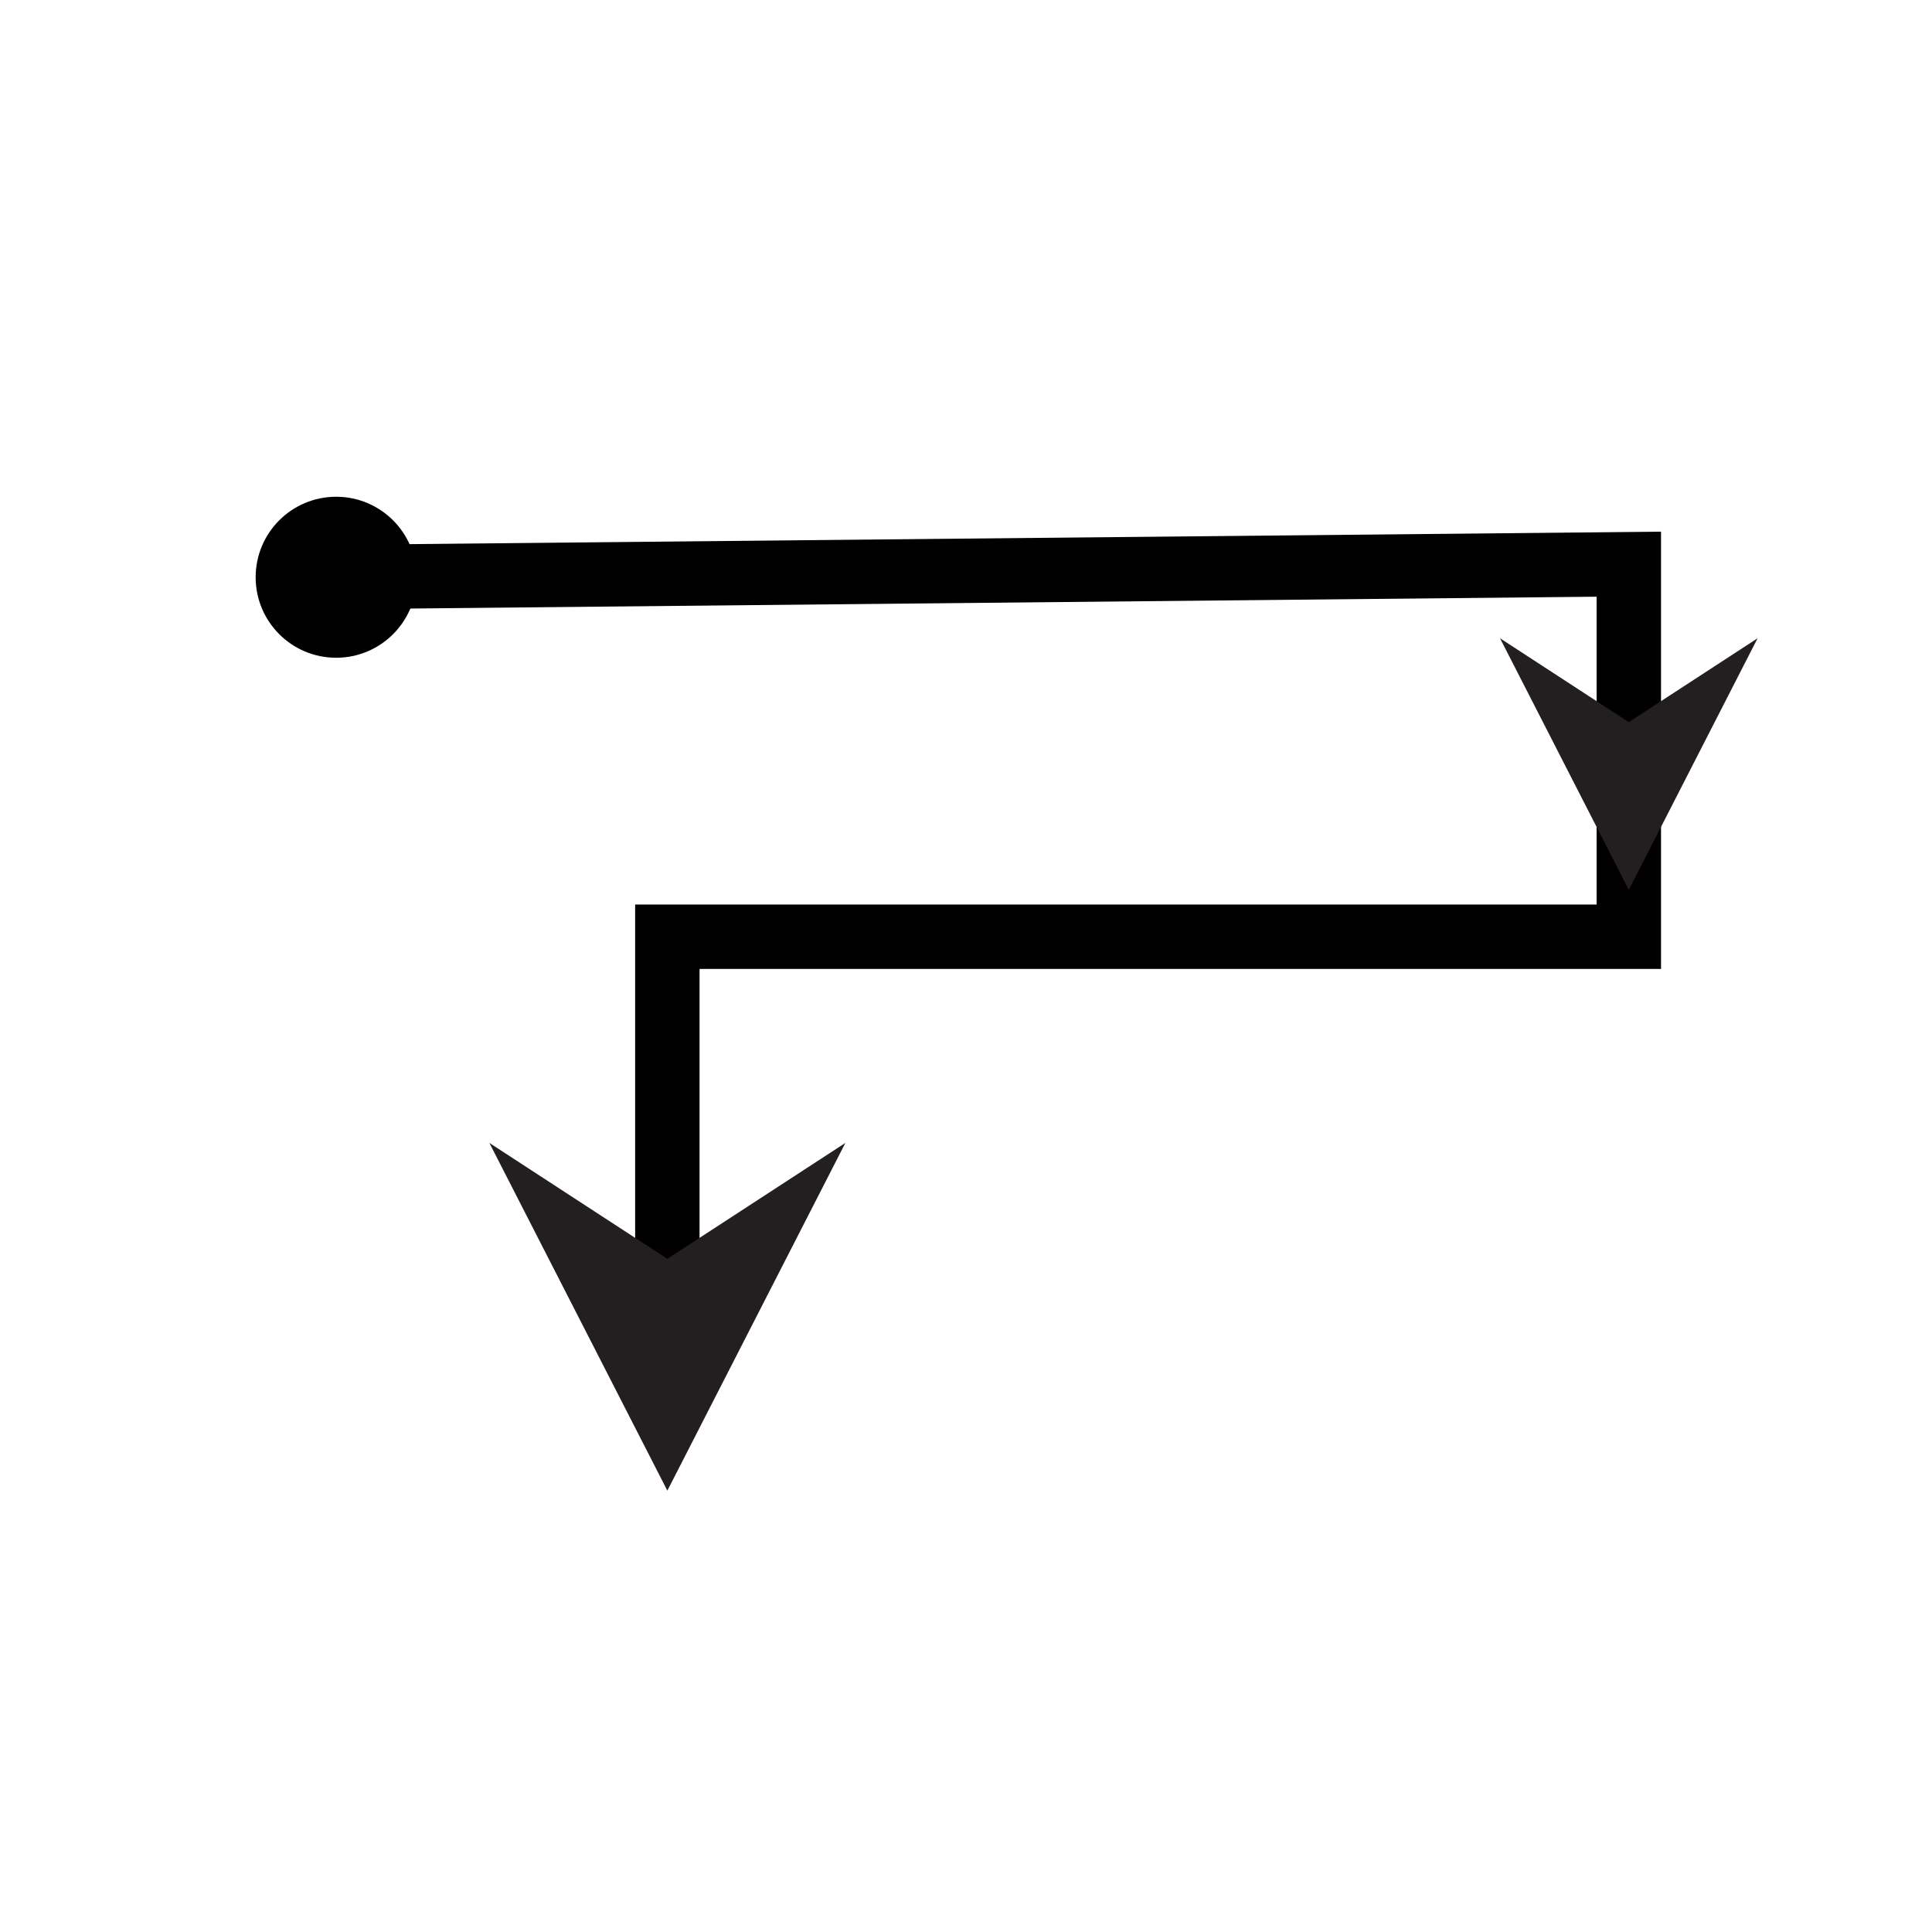
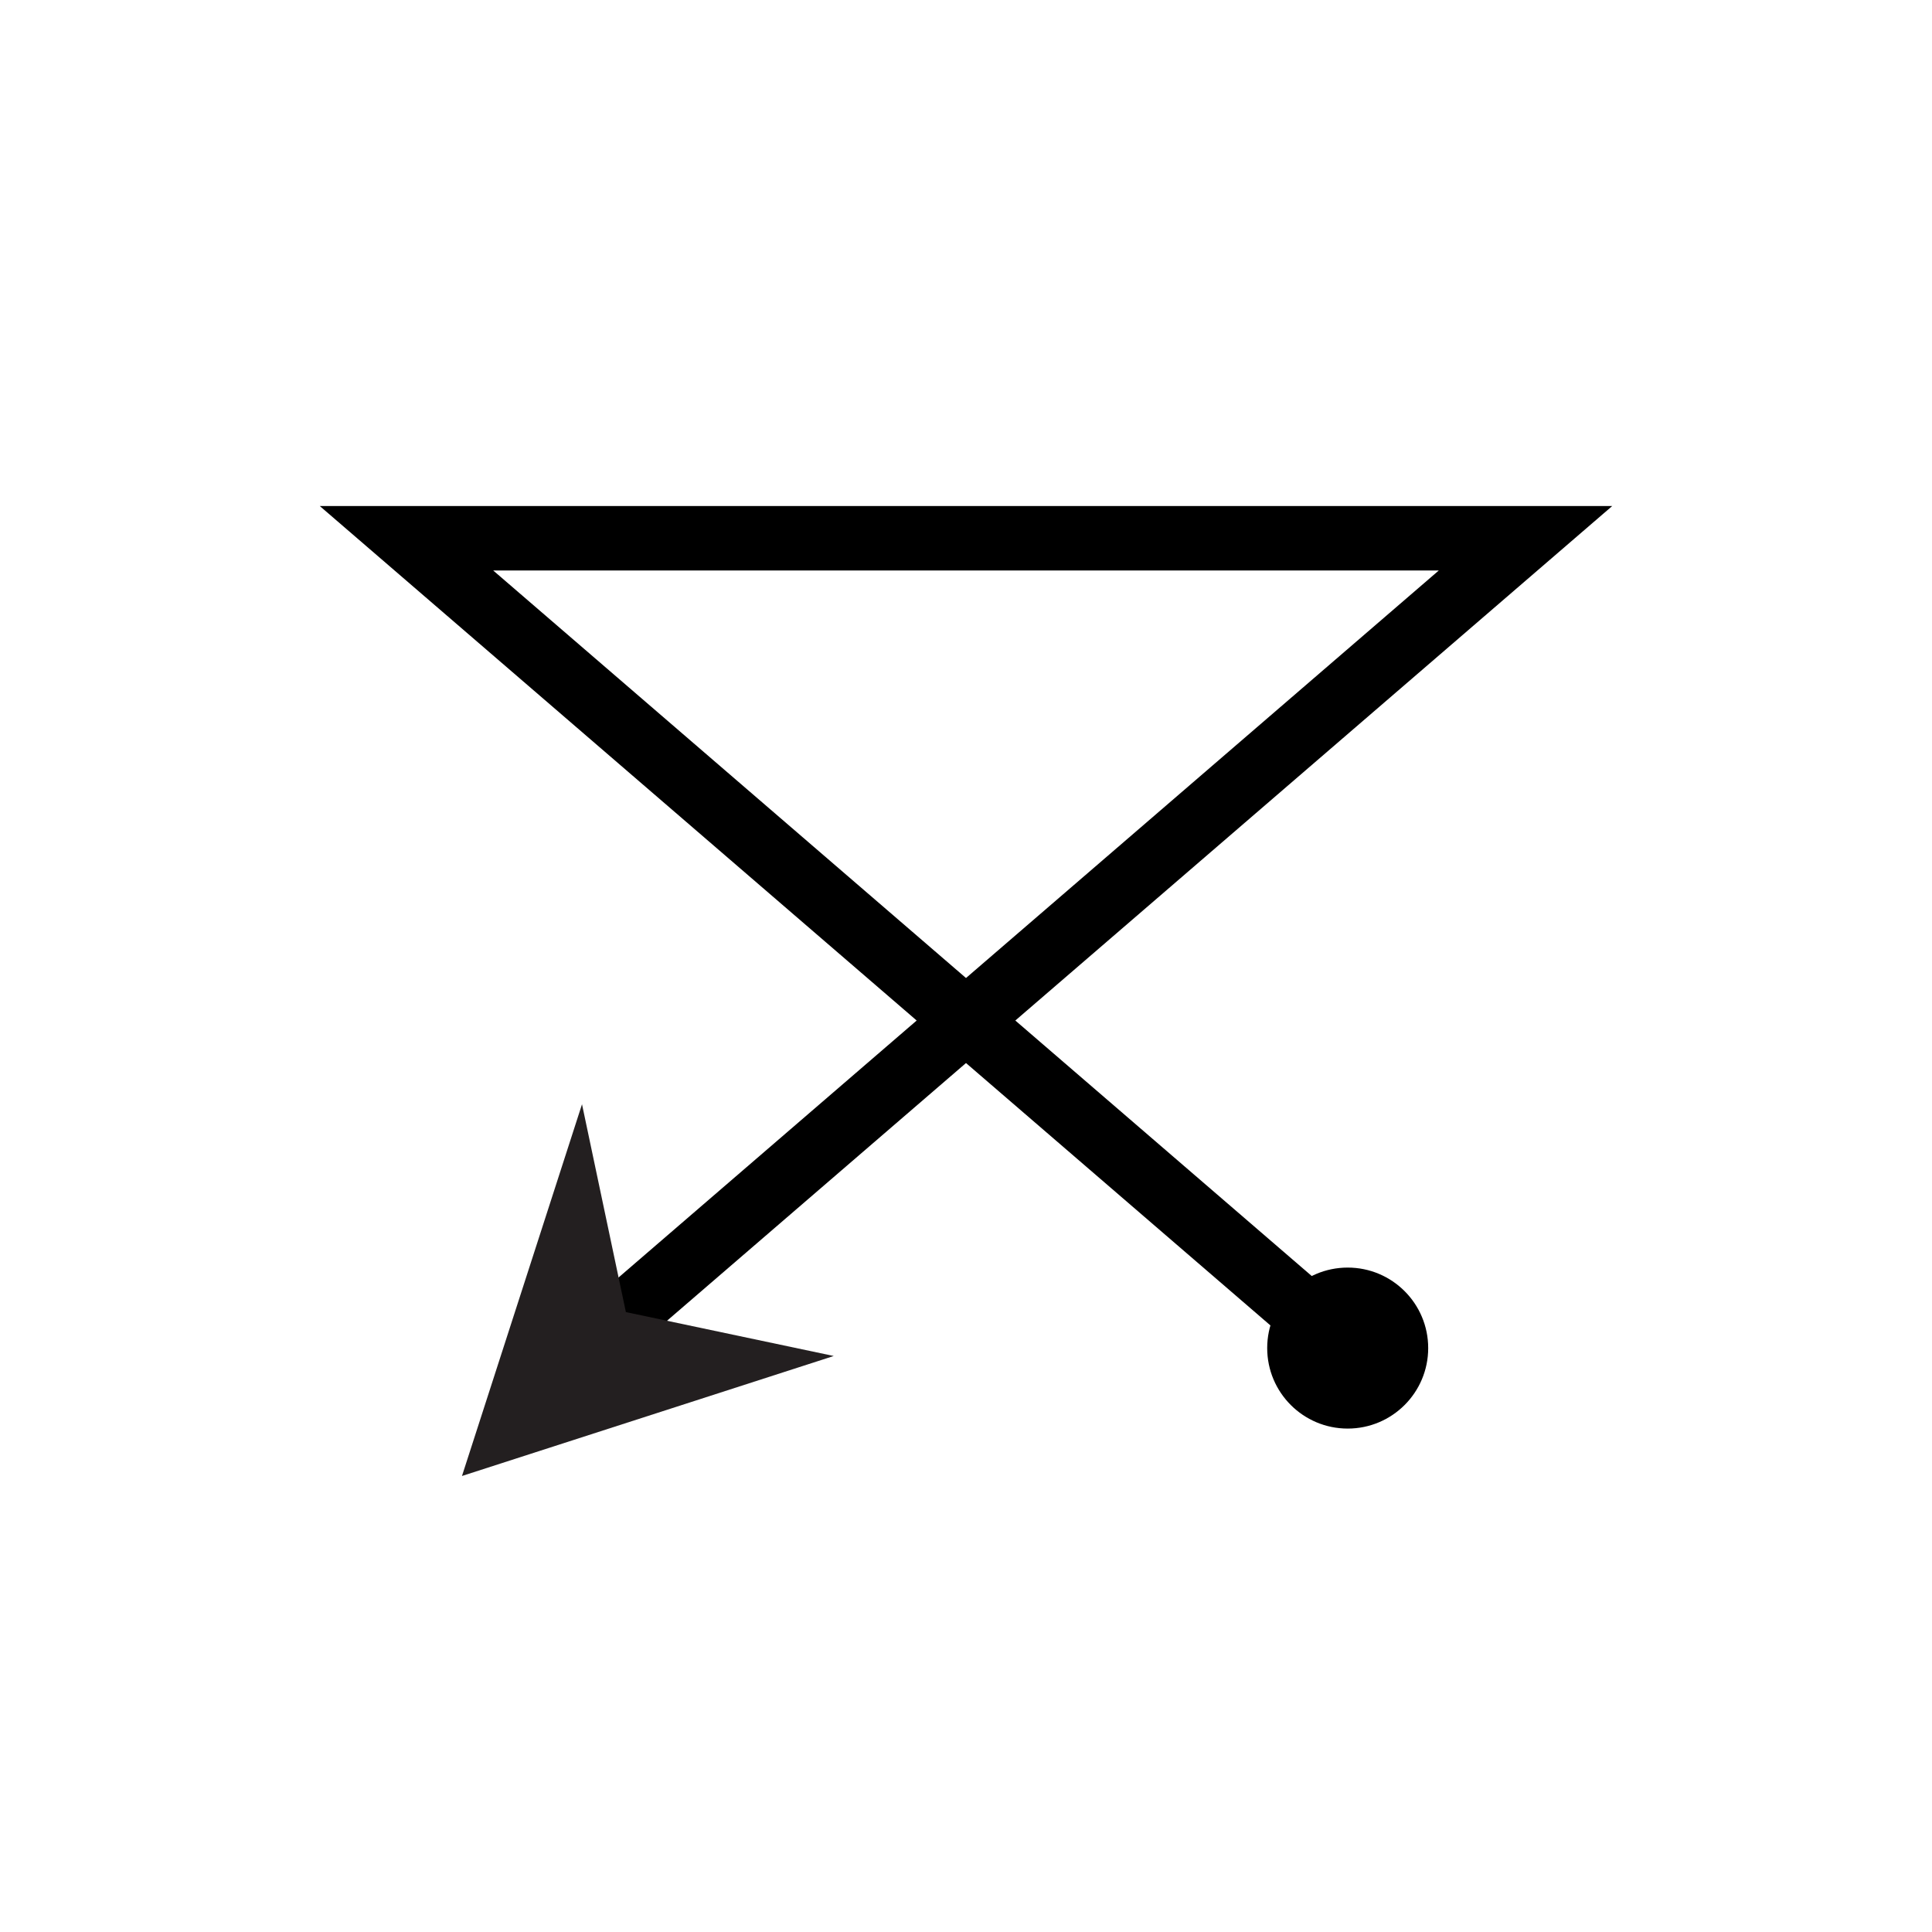
<svg xmlns="http://www.w3.org/2000/svg" id="v1" viewBox="0 0 300 300">
  <defs>
    <style>
      .cls-1 {
        fill: #231f20;
      }

      .cls-2 {
        fill: none;
        stroke: #000;
        stroke-miterlimit: 10;
        stroke-width: 10px;
      }
    </style>
  </defs>
  <g id="gesture">
-     <polyline class="cls-2" points="52.198 89.605 252.921 87.605 252.921 145.456 103.625 145.456 103.625 198.413" />
+     <polyline class="cls-2" points="209.01 209.329 63.119 83.58 236.881 83.58 90.99 209.329" />
  </g>
  <g id="arrows">
-     <polygon class="cls-1" points="232.921 99.107 252.918 138.177 272.921 99.107 252.918 112.133 232.921 99.107" />
-     <polygon class="cls-1" points="75.988 177.47 103.625 231.468 131.271 177.47 103.625 195.472 75.988 177.47" />
+     <polygon class="cls-1" points="90.374 171.467 71.735 229.191 129.465 210.558 97.187 203.739 90.374 171.467" />
  </g>
  <g id="origin">
-     <circle cx="52.198" cy="89.636" r="12.5" />
+     <circle cx="209.27" cy="209.329" r="12.5" />
  </g>
</svg>
